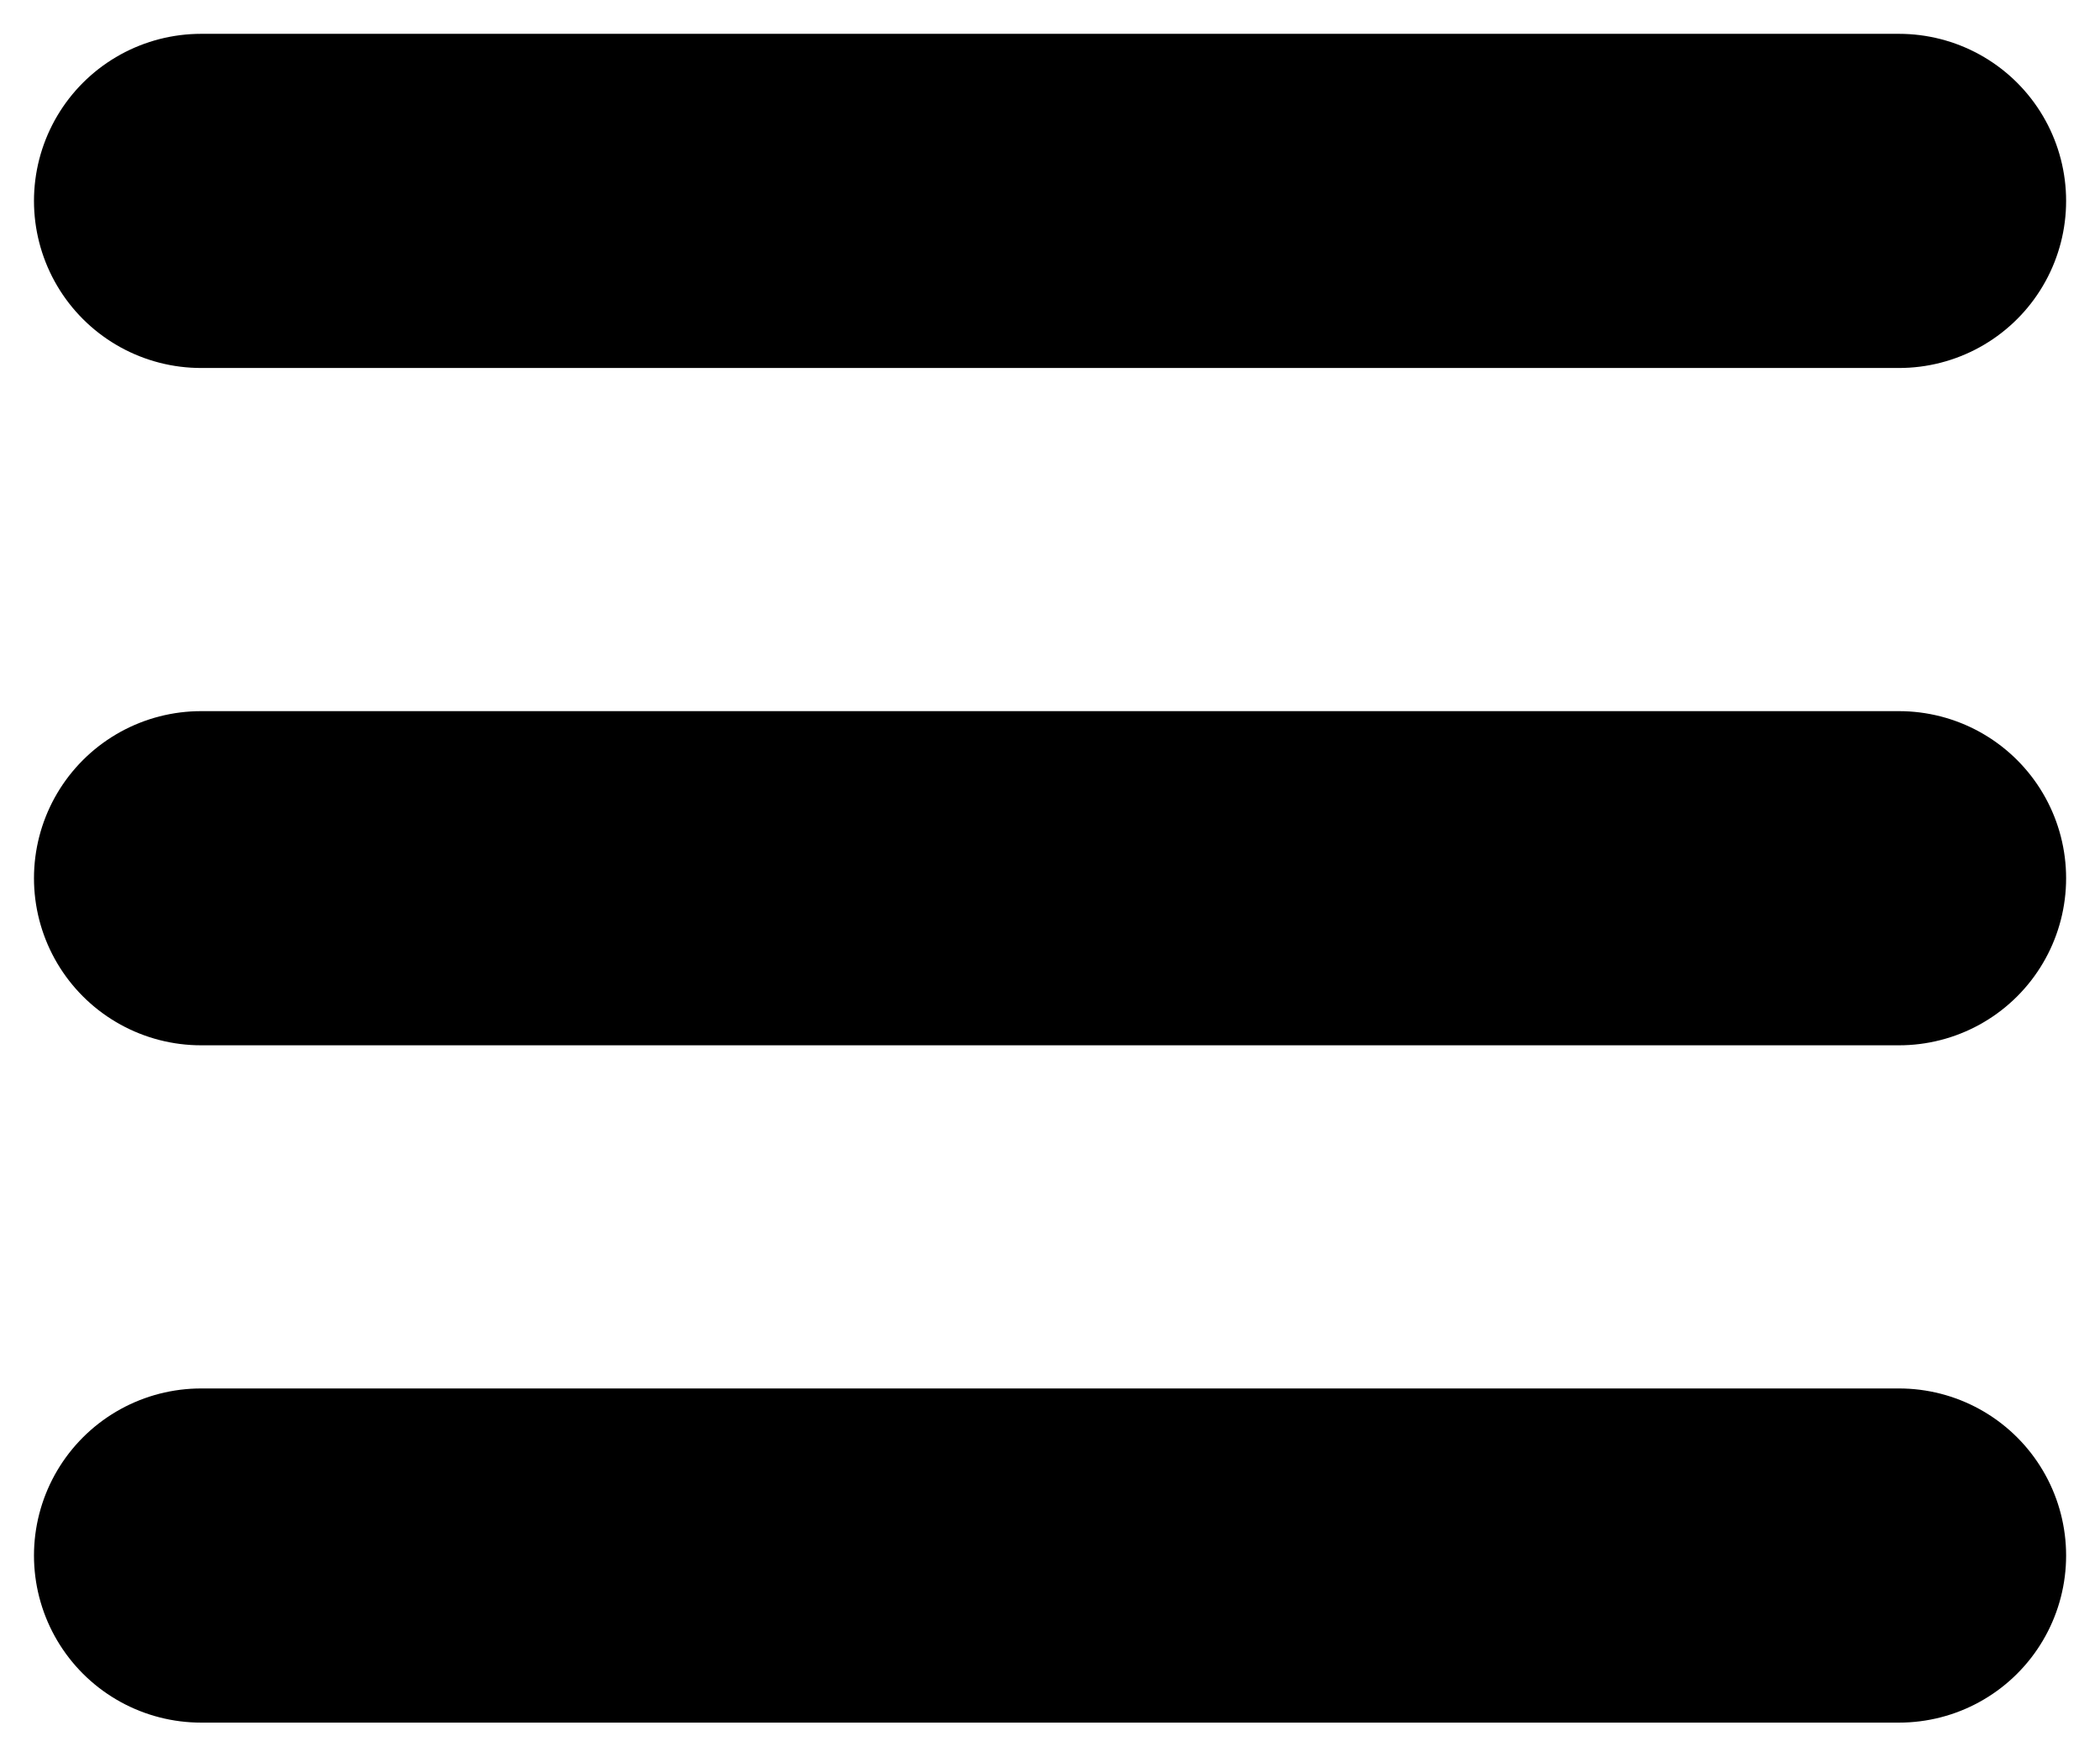
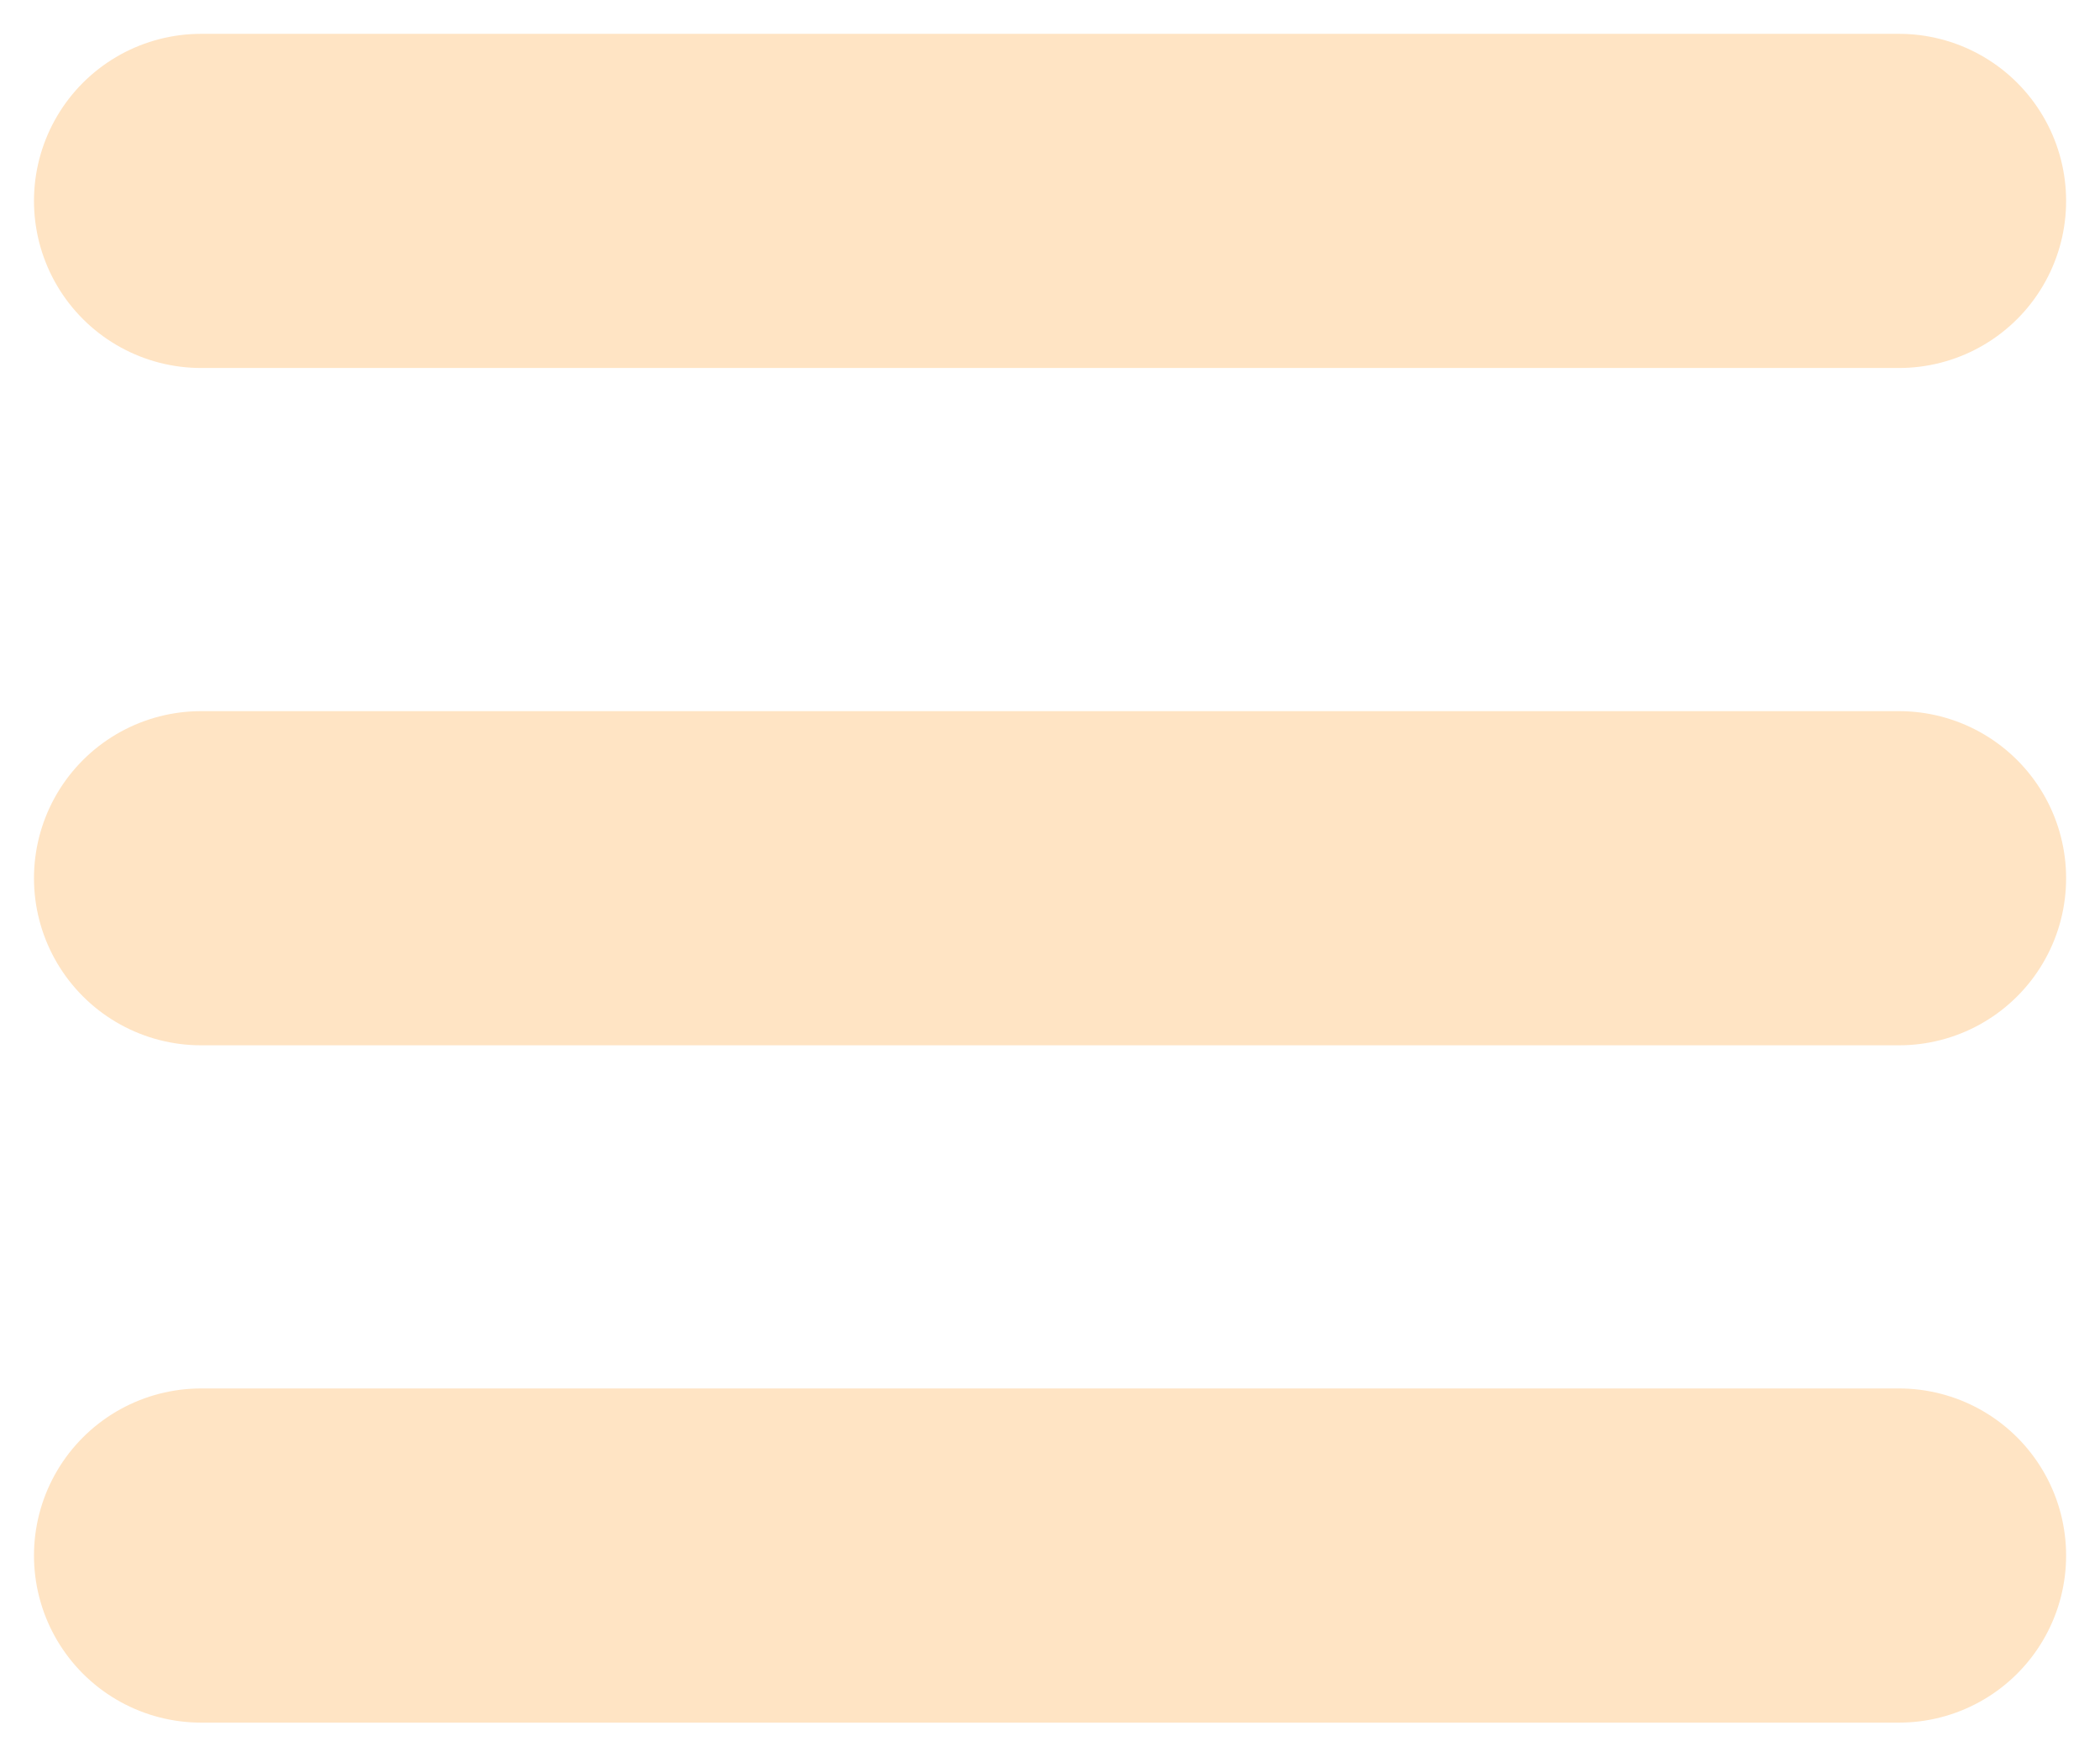
<svg xmlns="http://www.w3.org/2000/svg" width="310" height="259.344" id="svg2" version="1.1">
  <defs id="defs4" />
  <g id="layer1" transform="translate(10.01562,-803.0312)">
    <g id="g3837">
-       <path id="path3785-0" d="m 19.668,1032.694 250.646,0 0,0" style="fill:none;stroke:#000000;stroke-width:49.336;stroke-linecap:round;stroke-linejoin:miter;stroke-miterlimit:4;stroke-opacity:1;stroke-dasharray:none" />
-       <path id="path3785-0-9" d="m 19.668,932.694 250.646,0 0,0" style="fill:none;stroke:#000000;stroke-width:49.336;stroke-linecap:round;stroke-linejoin:miter;stroke-miterlimit:4;stroke-opacity:1;stroke-dasharray:none" />
-       <path id="path3785-0-4" d="m 19.668,832.694 250.646,0 0,0" style="fill:none;stroke:#000000;stroke-width:49.336;stroke-linecap:round;stroke-linejoin:miter;stroke-miterlimit:4;stroke-opacity:1;stroke-dasharray:none" />
+       <path id="path3785-0" d="m 19.668,1032.694 250.646,0 0,0" style="fill:none;stroke:#ffe4c4;stroke-width:49.336;stroke-linecap:round;stroke-linejoin:miter;stroke-miterlimit:4;stroke-opacity:1;stroke-dasharray:none" />
+       <path id="path3785-0-9" d="m 19.668,932.694 250.646,0 0,0" style="fill:none;stroke:#ffe4c4;stroke-width:49.336;stroke-linecap:round;stroke-linejoin:miter;stroke-miterlimit:4;stroke-opacity:1;stroke-dasharray:none" />
+       <path id="path3785-0-4" d="m 19.668,832.694 250.646,0 0,0" style="fill:none;stroke:#ffe4c4;stroke-width:49.336;stroke-linecap:round;stroke-linejoin:miter;stroke-miterlimit:4;stroke-opacity:1;stroke-dasharray:none" />
    </g>
  </g>
</svg>
